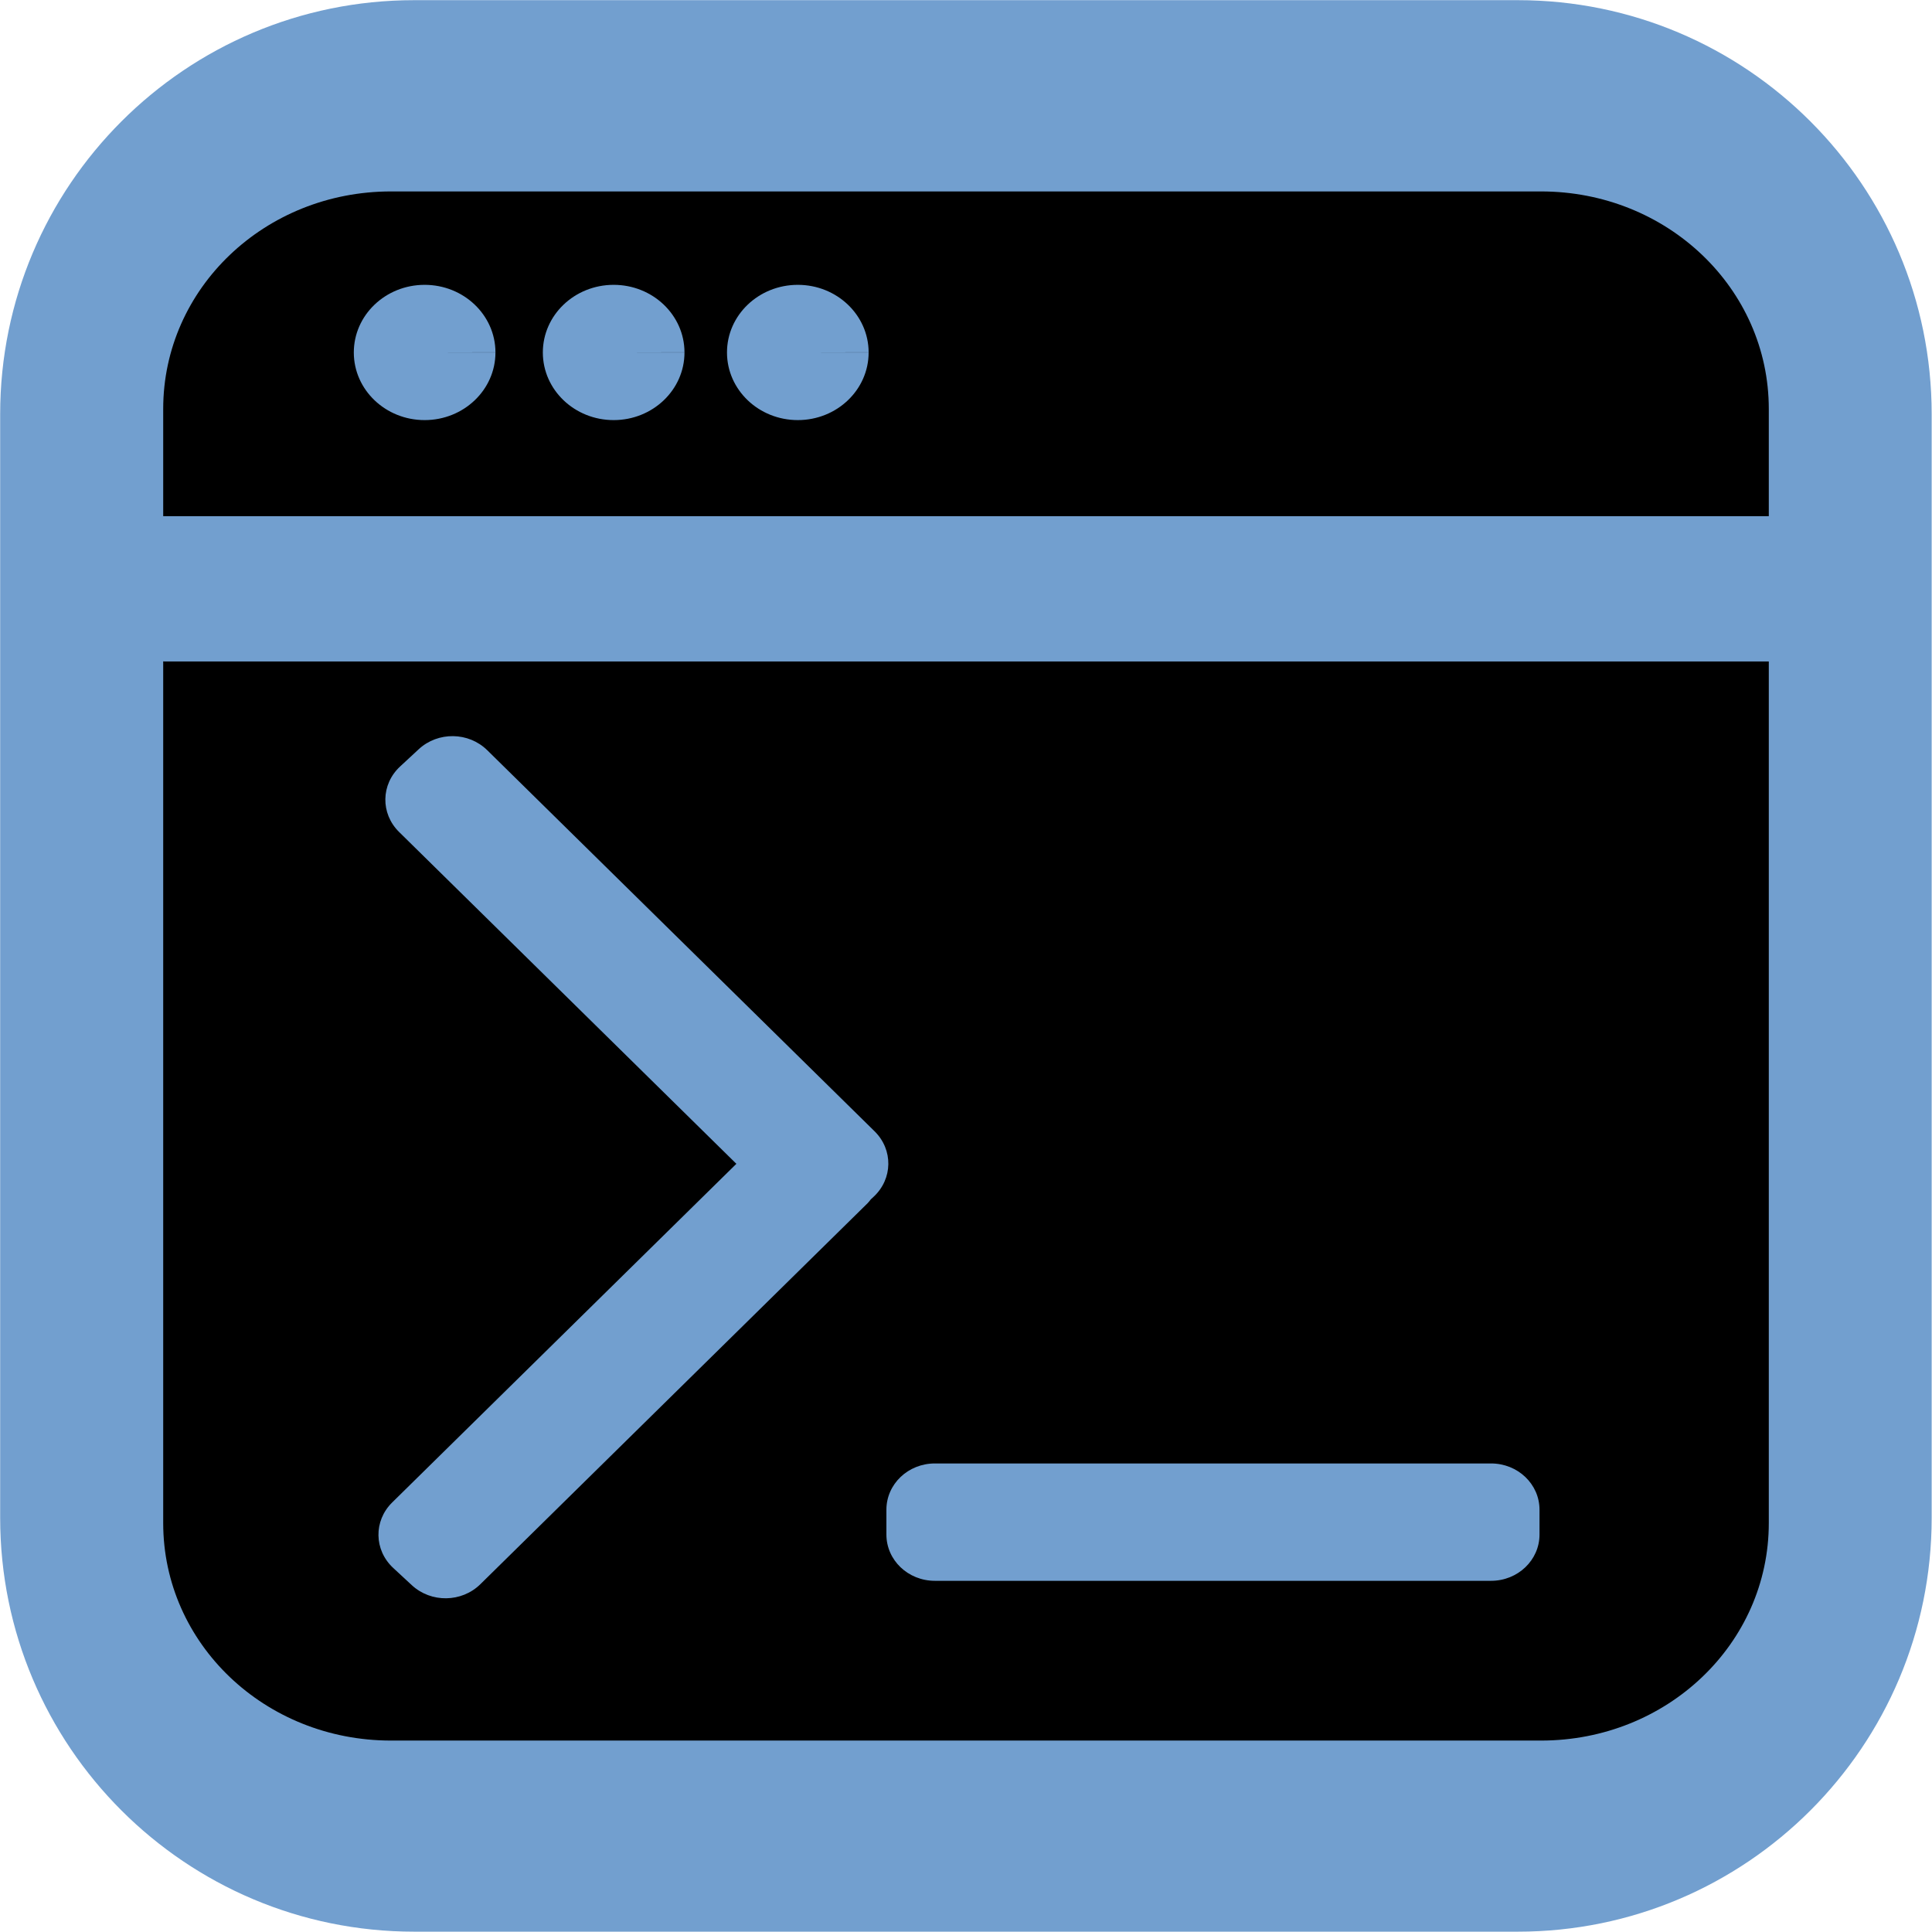
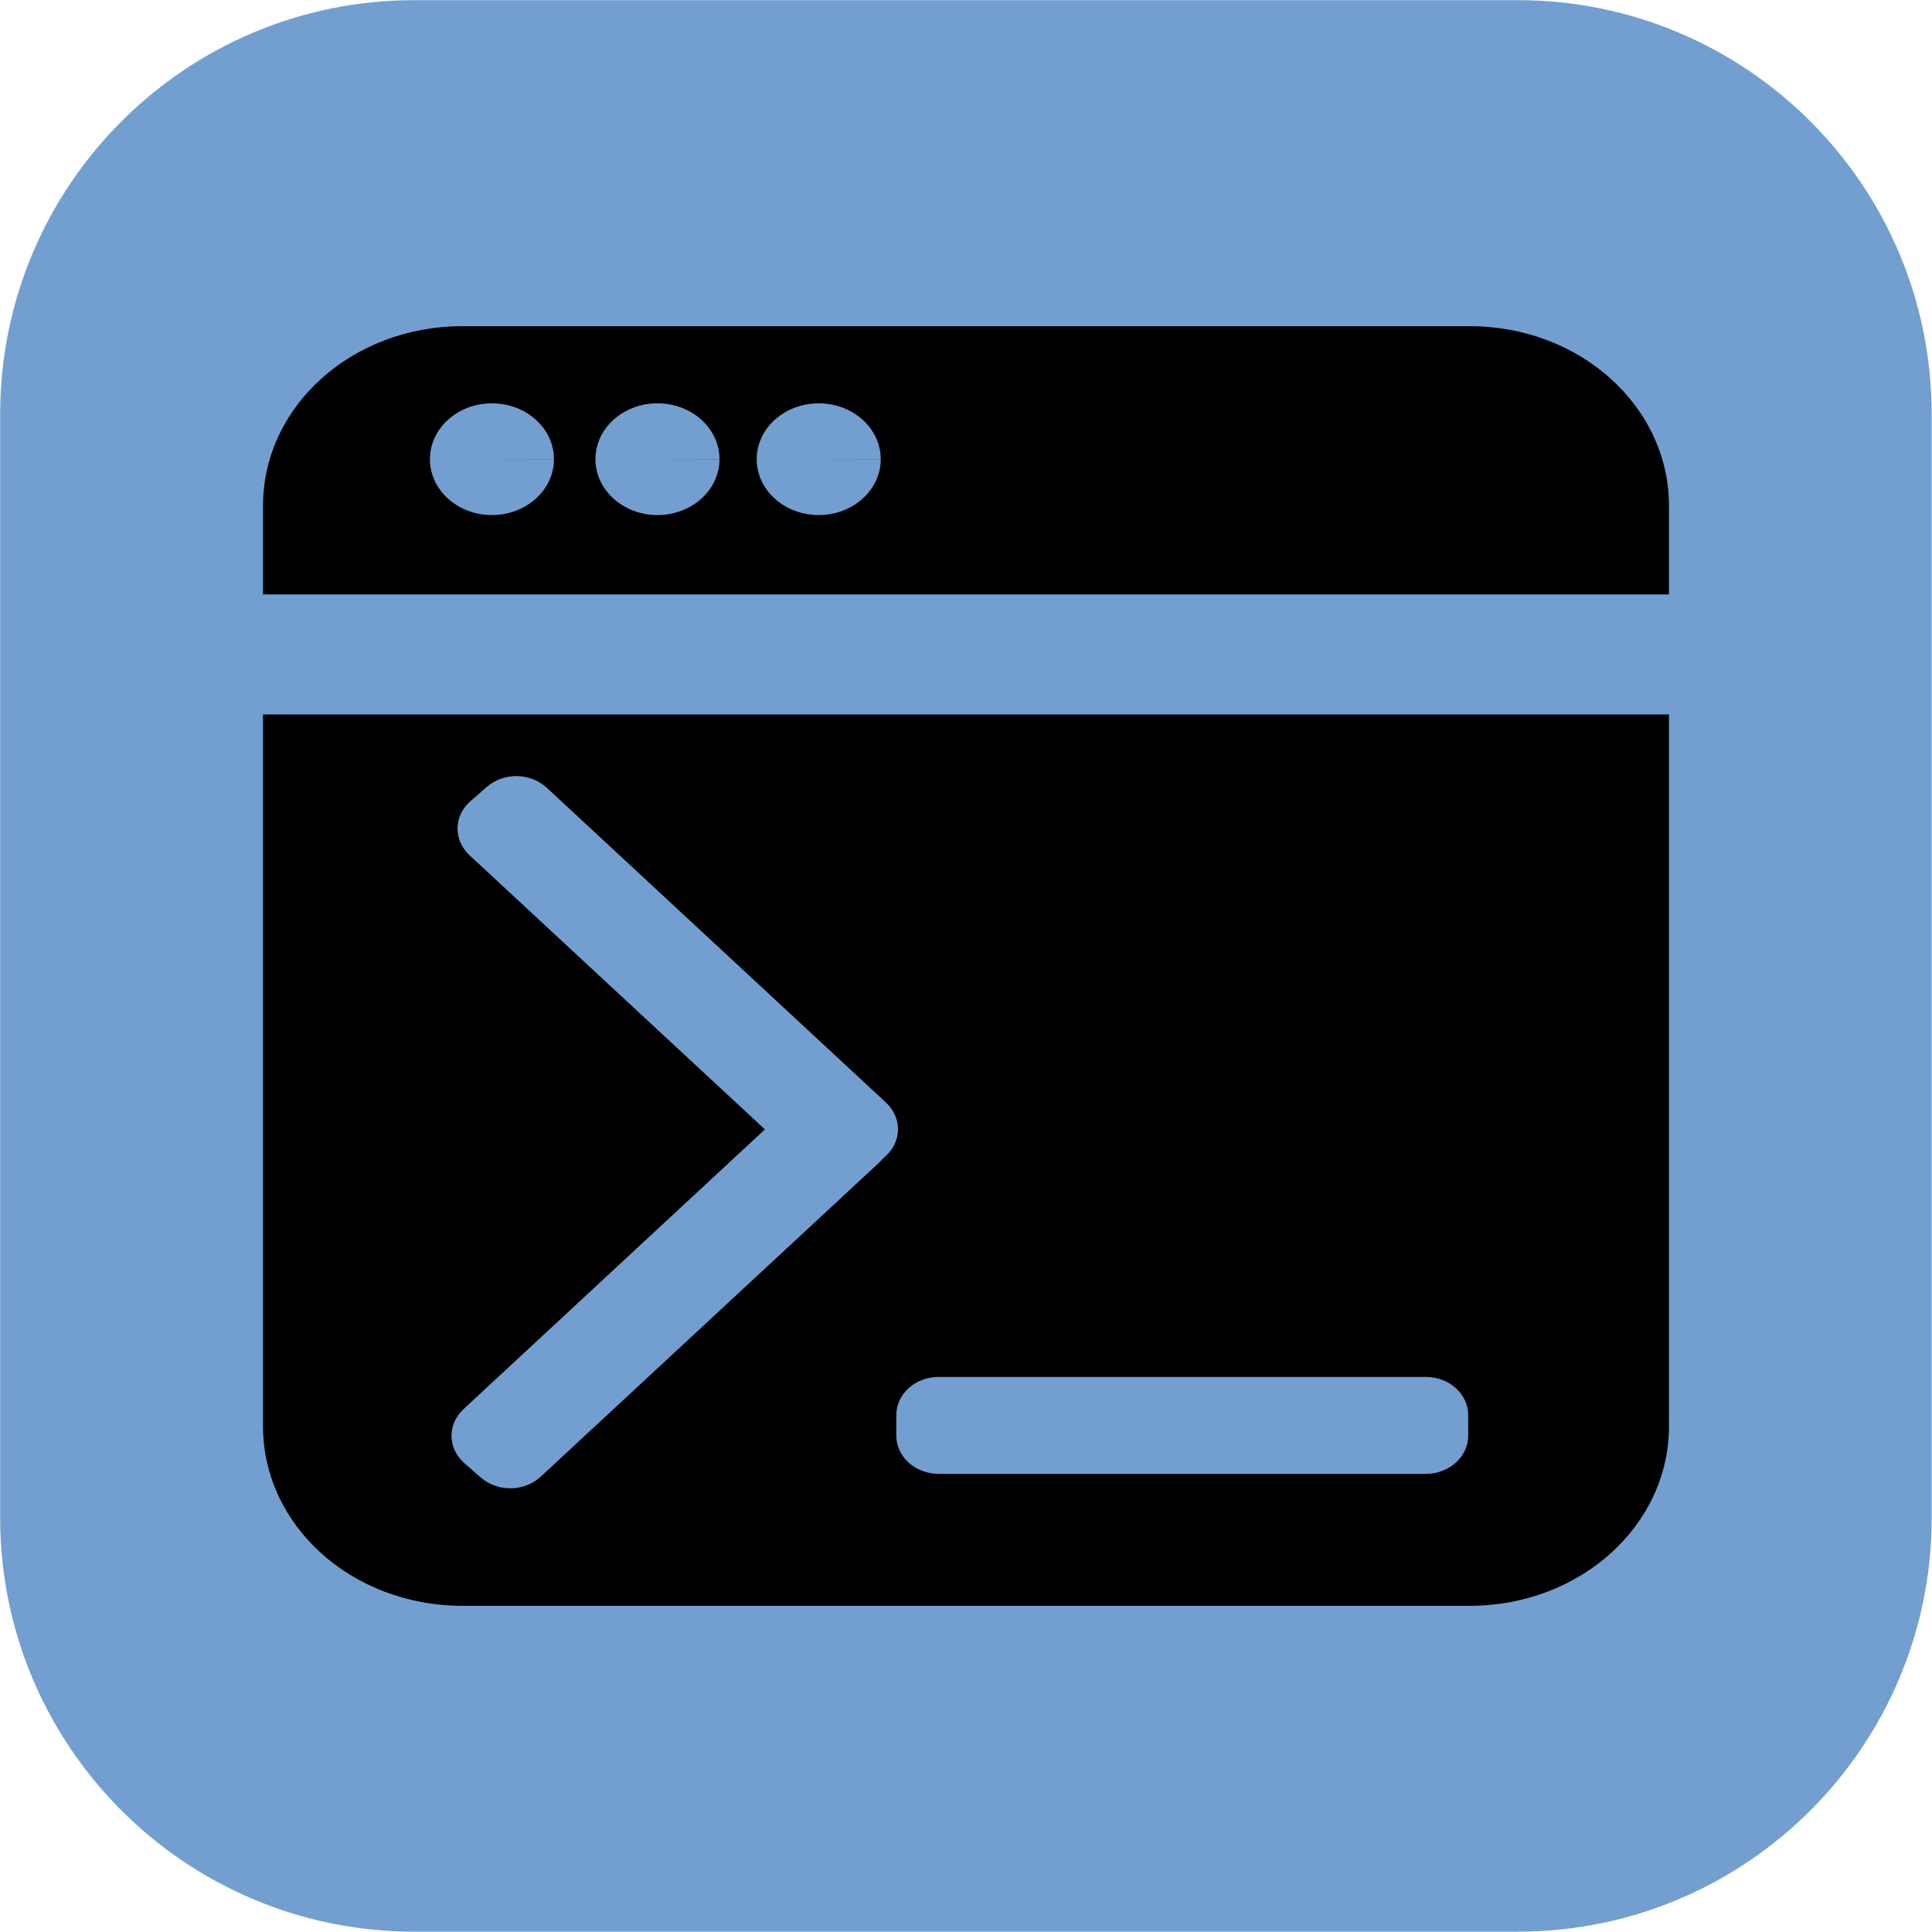
- <svg xmlns="http://www.w3.org/2000/svg" version="1.2" width="118.51mm" height="118.51mm" viewBox="-501 2499 11851.001 11851.001" preserveAspectRatio="xMidYMid" fill-rule="evenodd" stroke-width="28.222" stroke-linejoin="round" xml:space="preserve" id="svg12">
+ <svg xmlns="http://www.w3.org/2000/svg" version="1.2" width="118.51mm" height="118.51mm" viewBox="-501 2499 11851.002 11851.002" preserveAspectRatio="xMidYMid" fill-rule="evenodd" stroke-width="28.222" stroke-linejoin="round" xml:space="preserve" id="svg12">
  <defs class="EmbeddedBulletChars" id="defs10" />
  <g class="Page" id="g12">
    <use href="#bo-id2" id="use10" />
    <g class="com.sun.star.drawing.ClosedBezierShape" id="g11">
      <g id="id3">
        <rect class="BoundingBox" stroke="none" fill="none" x="-501" y="2499" width="11851" height="11851" id="rect10" />
        <path fill="#729fcf" stroke="none" d="m 5425,14348 h 3384 c 1402,0 2539,-1137 2539,-2539 V 5040 C 11348,3637 10211,2500 8809,2500 H 2040 C 637,2500 -500,3637 -500,5040 v 6769 c 0,1402 1137,2539 2540,2539 z" id="path11" />
      </g>
    </g>
  </g>
-   <path id="rect12" style="fill:#000000;stroke-width:1020.84;stroke-linecap:round;stroke-linejoin:bevel;paint-order:markers stroke fill" d="m 1897.222,3673.269 c -774.011,0 -1397.131,595.073 -1397.131,1334.246 v 657.661 H 10348.909 v -657.661 c 0,-739.173 -623.121,-1334.246 -1397.132,-1334.246 z m 205.737,572.936 a 434.415,414.862 0 0 1 435.168,413.961 l -434.441,0.926 h 434.441 a 434.415,414.862 0 0 1 -434.198,414.829 434.415,414.862 0 0 1 -434.623,-414.366 434.415,414.862 0 0 1 433.653,-415.349 z m 1159.579,0 a 434.415,414.862 0 0 1 435.168,413.961 l -434.441,0.926 h 434.441 a 434.415,414.862 0 0 1 -434.198,414.829 434.415,414.862 0 0 1 -434.683,-414.366 434.415,414.862 0 0 1 433.713,-415.349 z m 1129.582,0 a 434.415,414.862 0 0 1 435.107,413.961 l -434.38,0.926 h 434.38 a 434.415,414.862 0 0 1 -434.138,414.829 434.415,414.862 0 0 1 -434.683,-414.366 434.415,414.862 0 0 1 433.713,-415.349 z M 500.091,6555.716 v 5285.768 c 0,739.174 623.12,1334.247 1397.131,1334.247 h 7054.555 c 774.011,0 1397.132,-595.073 1397.132,-1334.247 V 6556.468 H 508.151 c -2.764,0 -5.317,-0.674 -8.06,-0.752 z m 1778.849,458.812 c 76.047,1.082 151.606,29.984 209.009,86.461 l 2375.88,2337.521 c 114.806,112.955 111.976,292.169 -6.303,401.808 l -16.847,15.625 c -6.359,7.699 -11.836,15.838 -19.15,23.033 l -2375.819,2337.522 c -114.806,112.955 -302.466,115.6 -420.745,5.96 l -113.928,-105.558 c -118.279,-109.639 -121.108,-288.853 -6.302,-401.808 L 4015.916,9637.938 1947.035,7602.395 c -114.806,-112.955 -111.976,-292.169 6.303,-401.808 l 113.928,-105.617 c 59.139,-54.819 135.628,-81.525 211.675,-80.443 z m 2954.851,4461.377 h 3411.108 c 164.834,0 297.545,126.739 297.545,284.154 v 151.625 c 0,157.415 -132.711,284.154 -297.545,284.154 H 5233.792 c -164.834,0 -297.546,-126.739 -297.546,-284.154 v -151.625 c 0,-157.415 132.711,-284.154 297.546,-284.154 z" />
+   <path id="rect12" style="fill:#000000;stroke-width:868.221;stroke-linecap:round;stroke-linejoin:bevel;paint-order:markers stroke fill" d="m 2335.755,4499.783 c -677.781,0 -1223.431,491.556 -1223.431,1102.144 v 543.256 h 8624.354 v -543.256 c 0,-610.588 -545.651,-1102.144 -1223.432,-1102.144 z m 180.158,473.269 a 380.406,342.694 0 0 1 381.065,341.949 l -380.428,0.765 h 380.428 a 380.406,342.694 0 0 1 -380.216,342.666 380.406,342.694 0 0 1 -380.588,-342.284 380.406,342.694 0 0 1 379.739,-343.096 z m 1015.413,0 a 380.406,342.694 0 0 1 381.065,341.949 l -380.428,0.765 h 380.428 a 380.406,342.694 0 0 1 -380.216,342.666 380.406,342.694 0 0 1 -380.641,-342.284 380.406,342.694 0 0 1 379.792,-343.096 z m 989.146,0 a 380.406,342.694 0 0 1 381.012,341.949 l -380.375,0.765 h 380.375 a 380.406,342.694 0 0 1 -380.163,342.666 380.406,342.694 0 0 1 -380.641,-342.284 380.406,342.694 0 0 1 379.791,-343.096 z M 1112.324,6880.806 v 4366.268 c 0,610.59 545.65,1102.145 1223.431,1102.145 h 6177.491 c 677.781,0 1223.432,-491.555 1223.432,-1102.145 V 6881.427 h -8617.296 c -2.42,0 -4.656,-0.557 -7.058,-0.622 z m 1557.692,378.998 c 66.593,0.894 132.757,24.768 183.024,71.421 l 2080.496,1930.891 c 100.533,93.306 98.055,241.344 -5.519,331.91 l -14.752,12.907 c -5.569,6.36 -10.364,13.083 -16.769,19.026 l -2080.443,1930.892 c -100.533,93.306 -264.862,95.491 -368.436,4.923 l -99.764,-87.195 c -103.574,-90.567 -106.052,-238.605 -5.519,-331.91 L 4191.04,9426.852 2379.375,7745.407 c -100.533,-93.306 -98.055,-241.344 5.519,-331.91 l 99.764,-87.244 c 51.787,-45.283 118.766,-67.343 185.358,-66.449 z M 5257.502,10945.09 h 2987.019 c 144.341,0 260.553,104.692 260.553,234.723 v 125.249 c 0,130.031 -116.212,234.723 -260.553,234.723 H 5257.502 c -144.341,0 -260.553,-104.692 -260.553,-234.723 v -125.249 c 0,-130.031 116.212,-234.723 260.553,-234.723 z" />
</svg>
